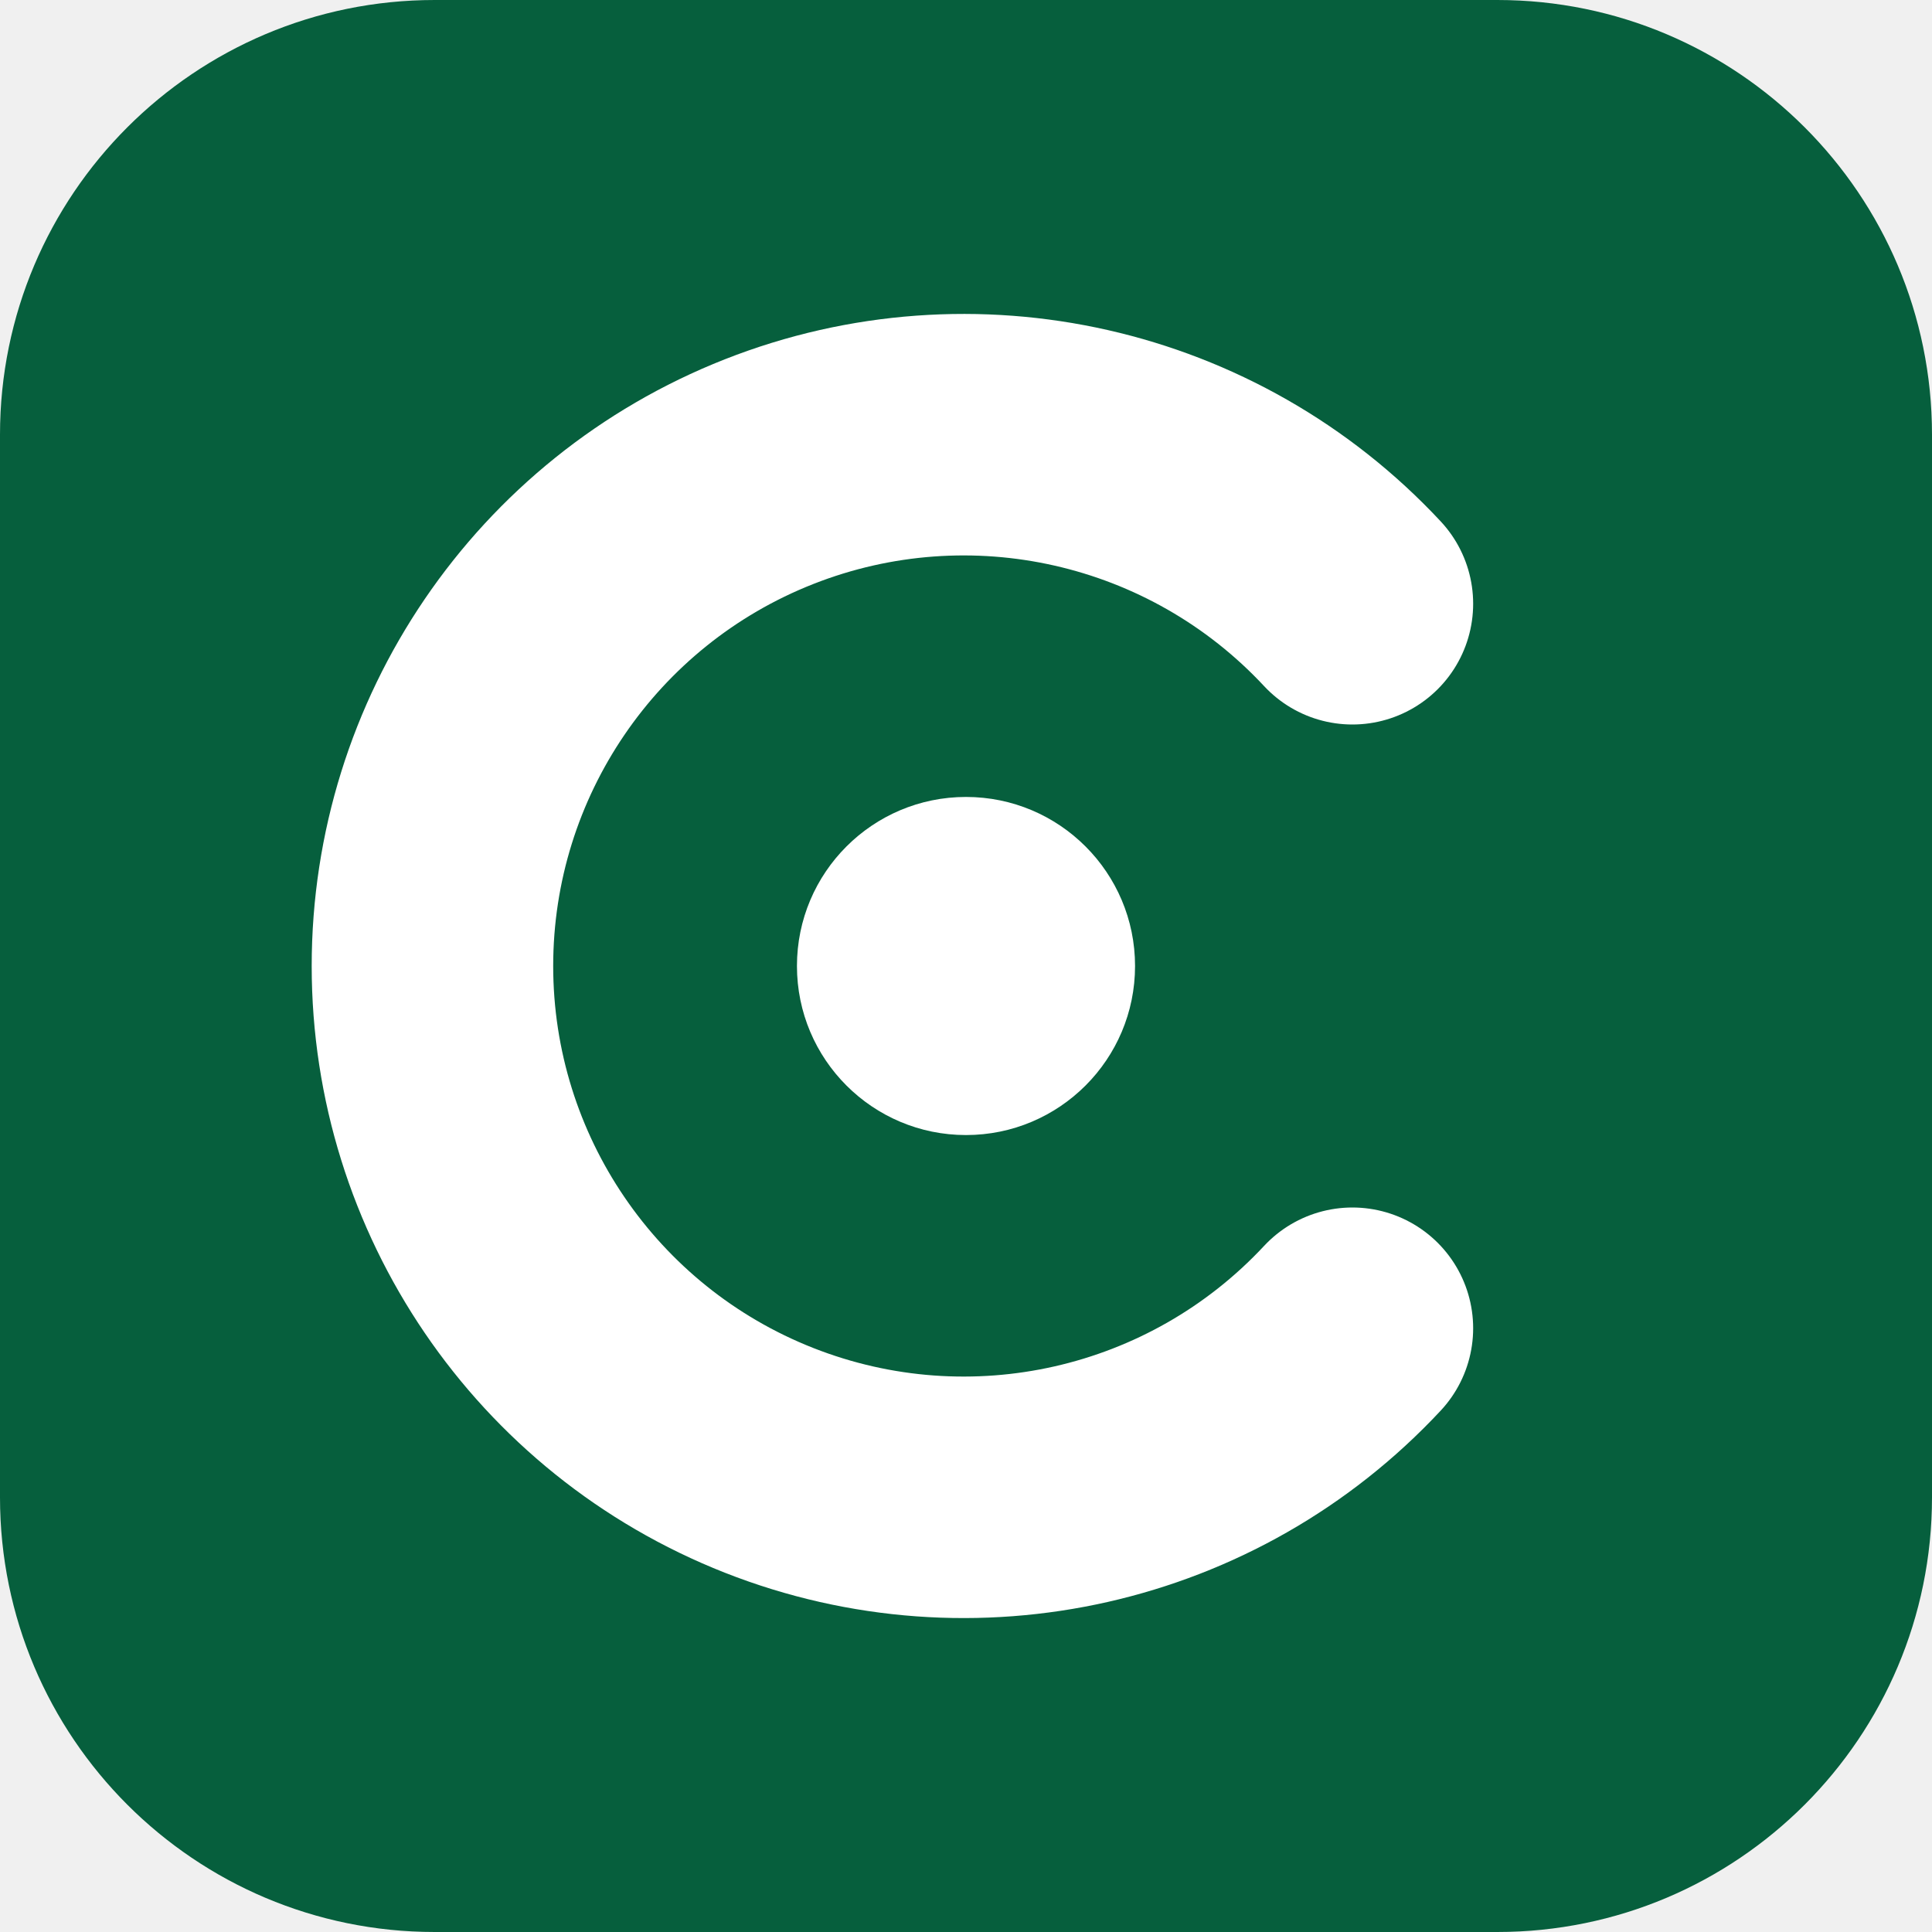
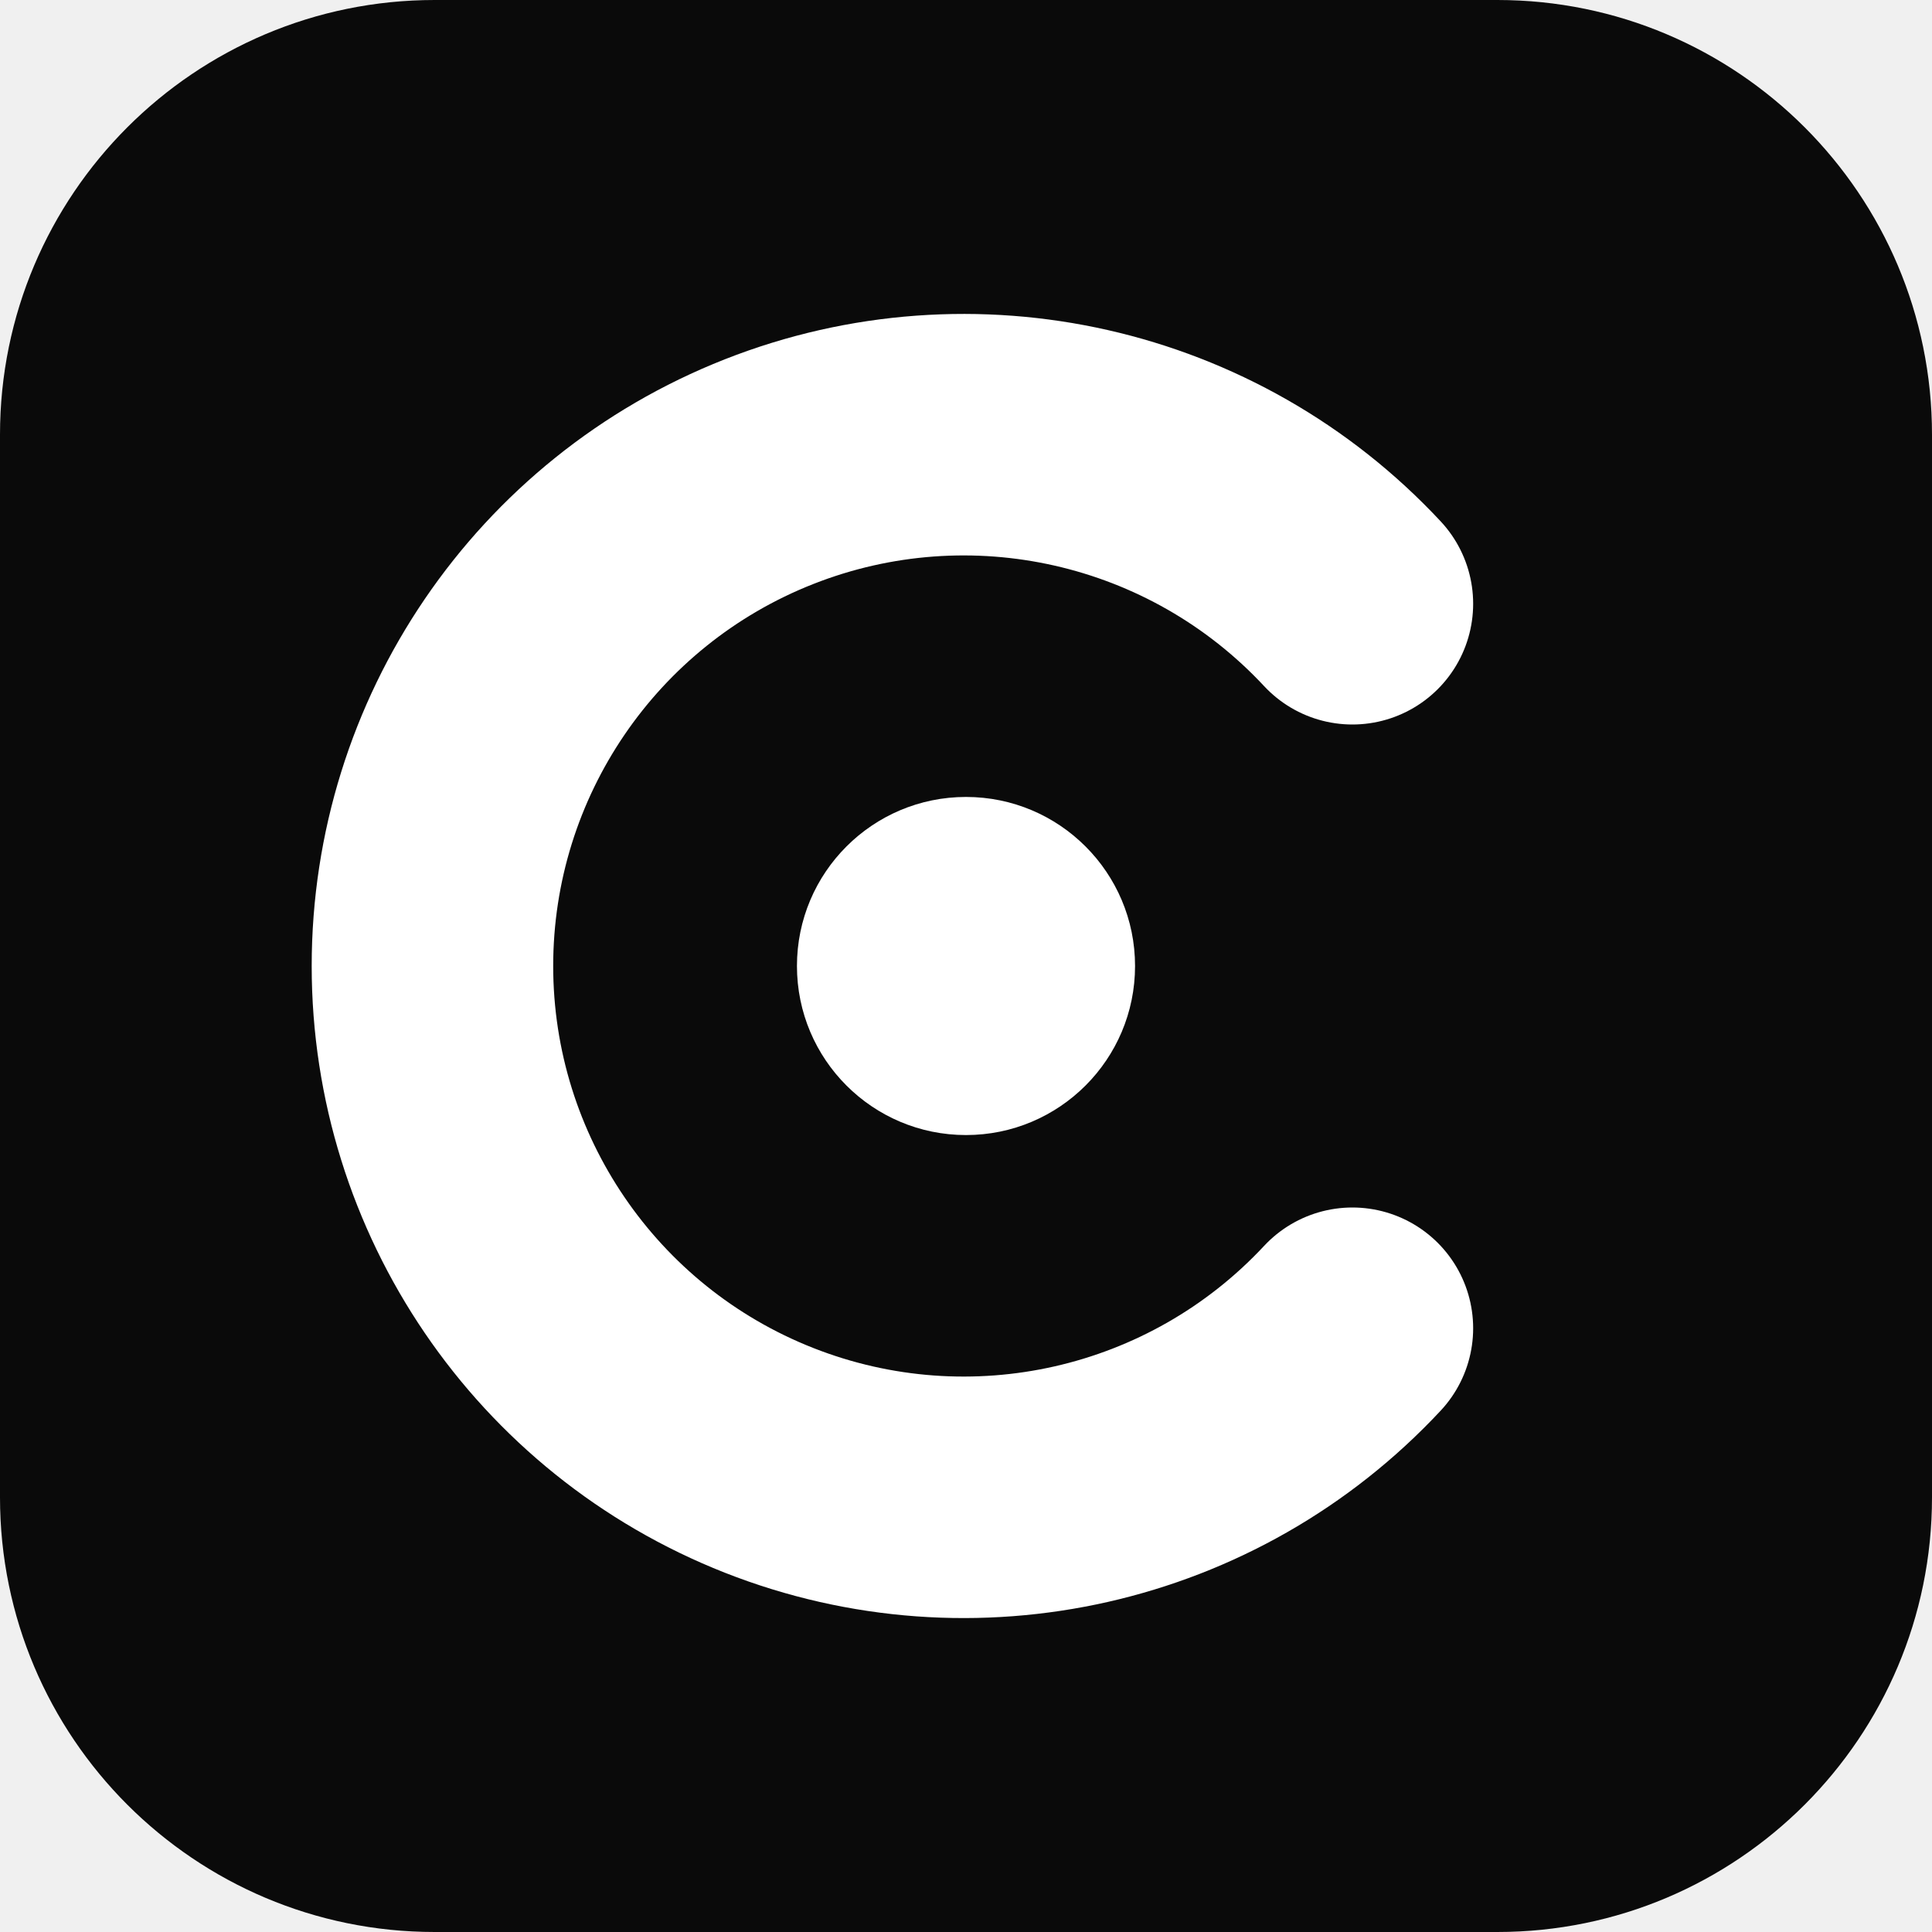
<svg xmlns="http://www.w3.org/2000/svg" viewBox="0 0 40 40">
-   <rect width="40" height="40" rx="9" fill="#065f3d" />
+   <rect width="40" height="40" rx="9" fill="#0a0a0a" />
  <path d="M 28 12.5 A 11 11 0 1 0 28 27.5" stroke="#ffffff" stroke-width="5" fill="none" stroke-linecap="round" />
  <circle cx="20" cy="20" r="3.5" fill="#ffffff" />
</svg>
